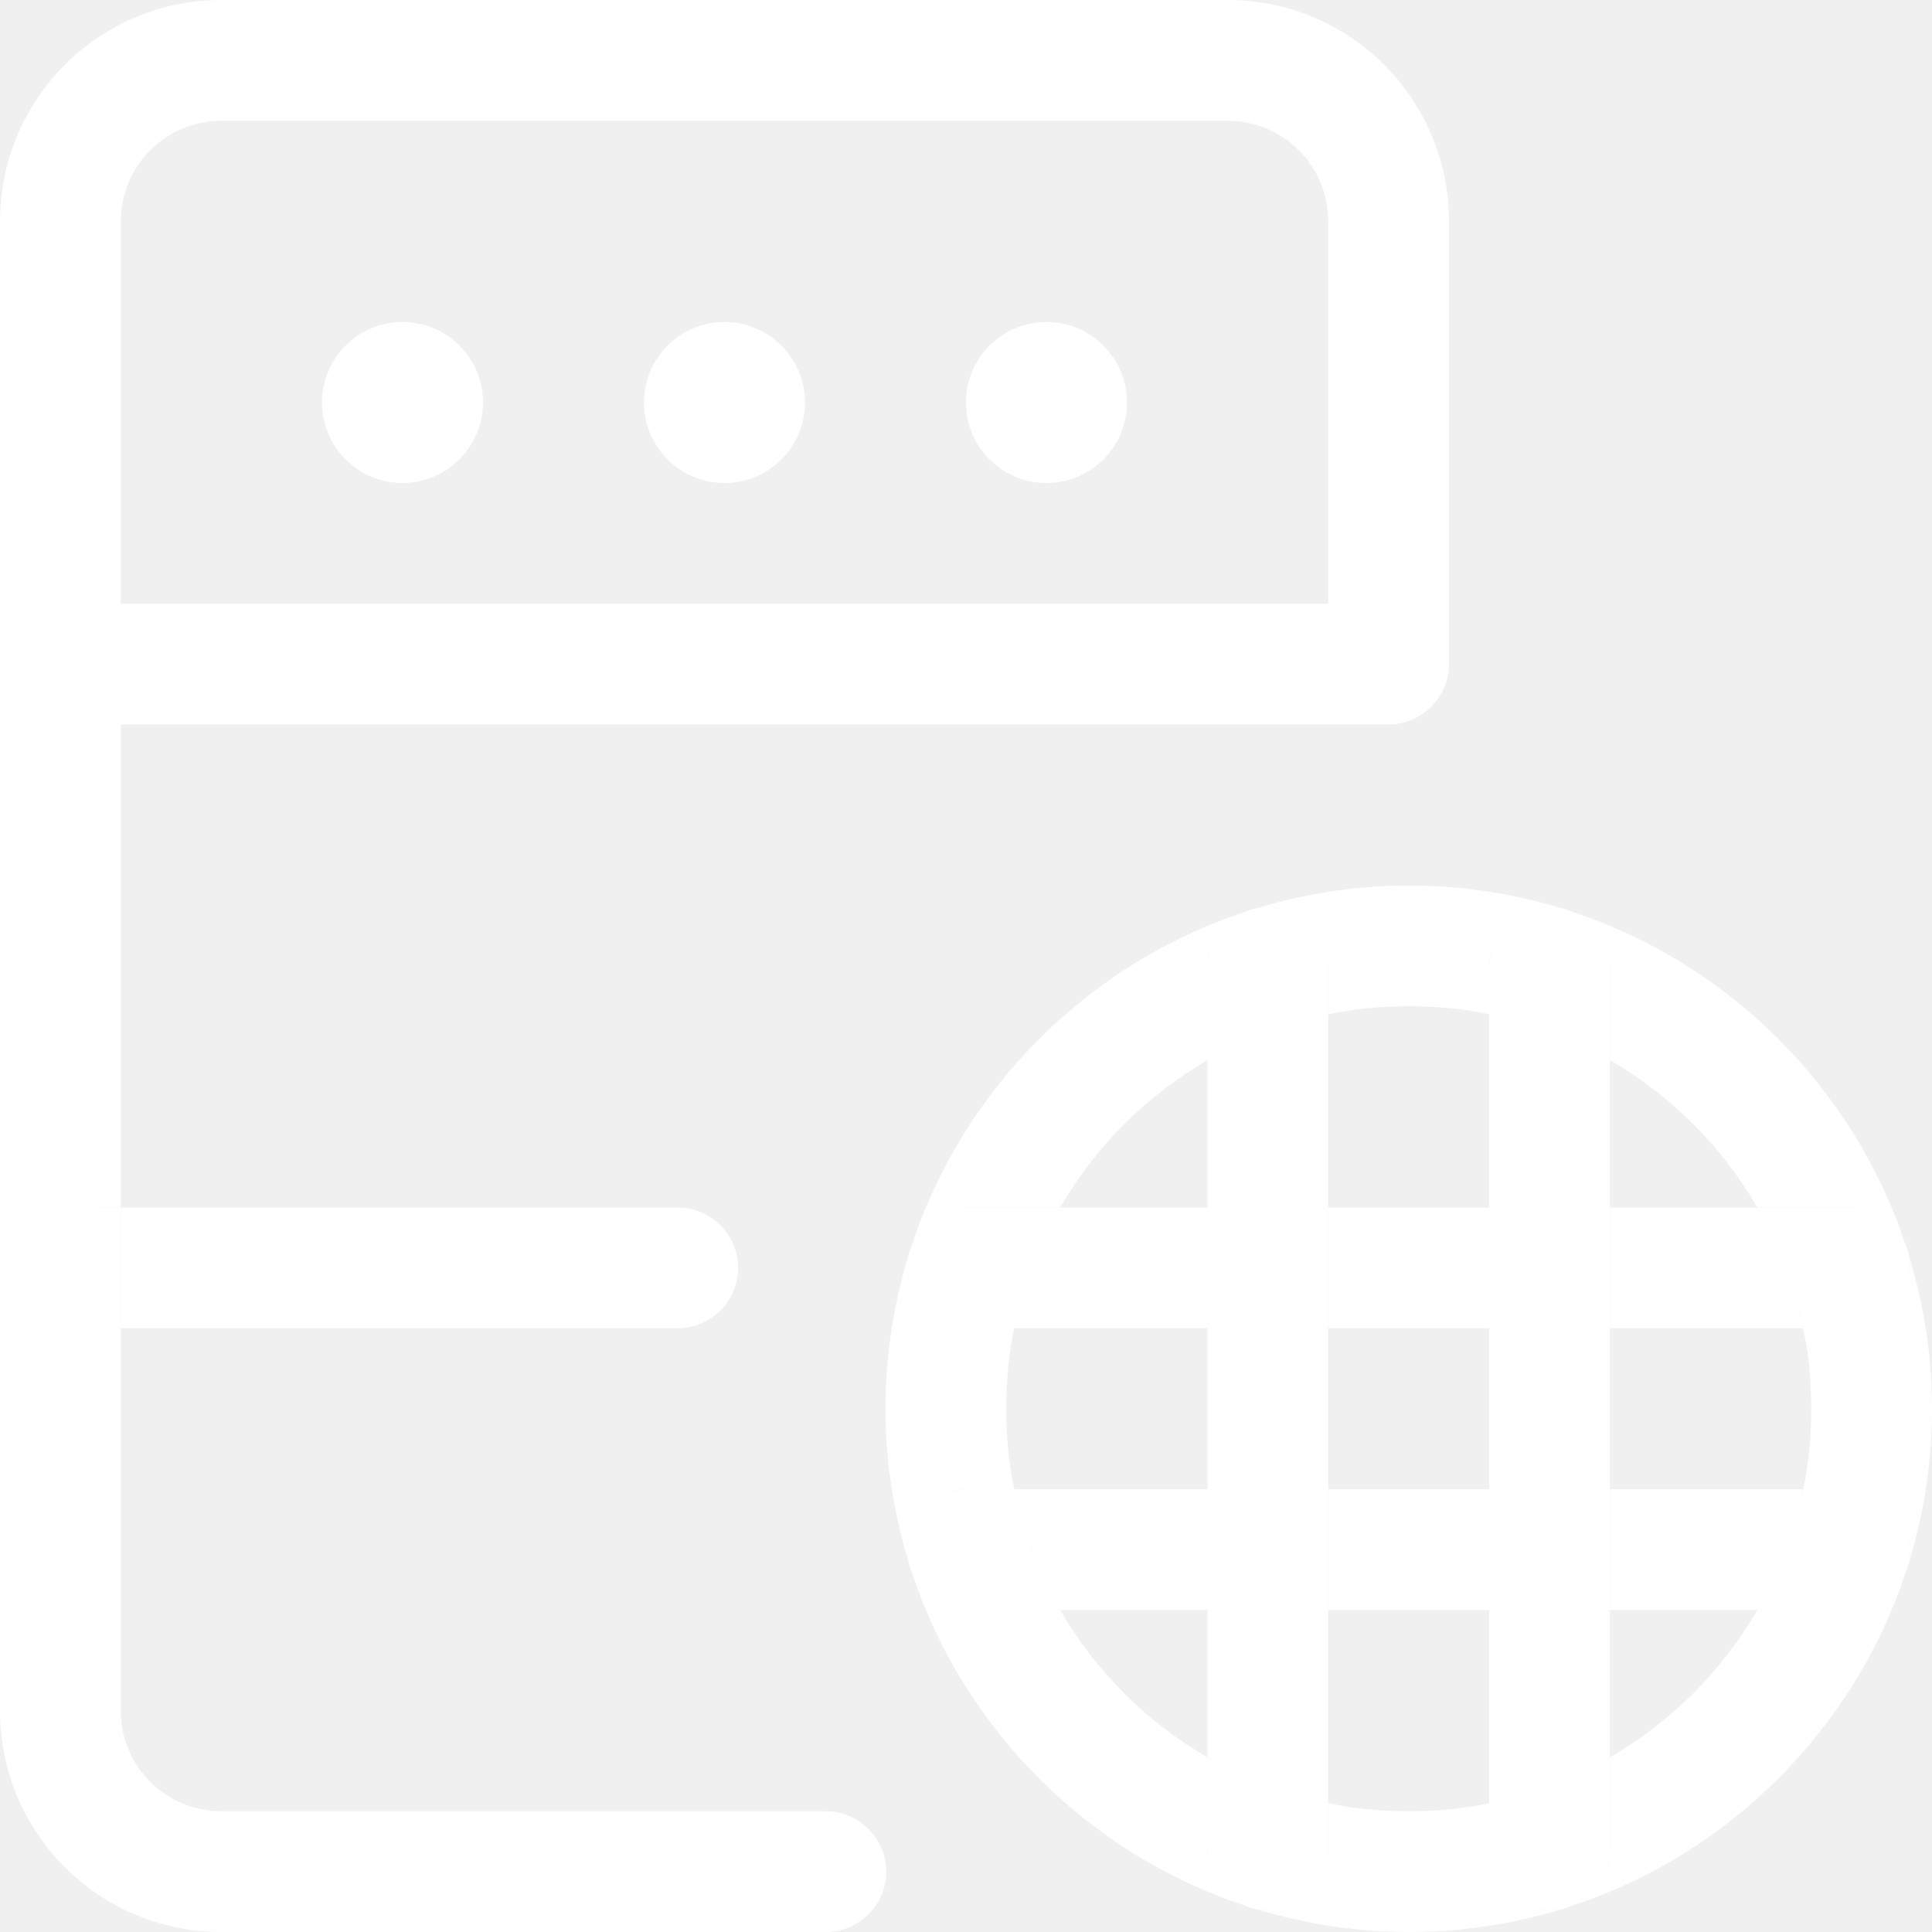
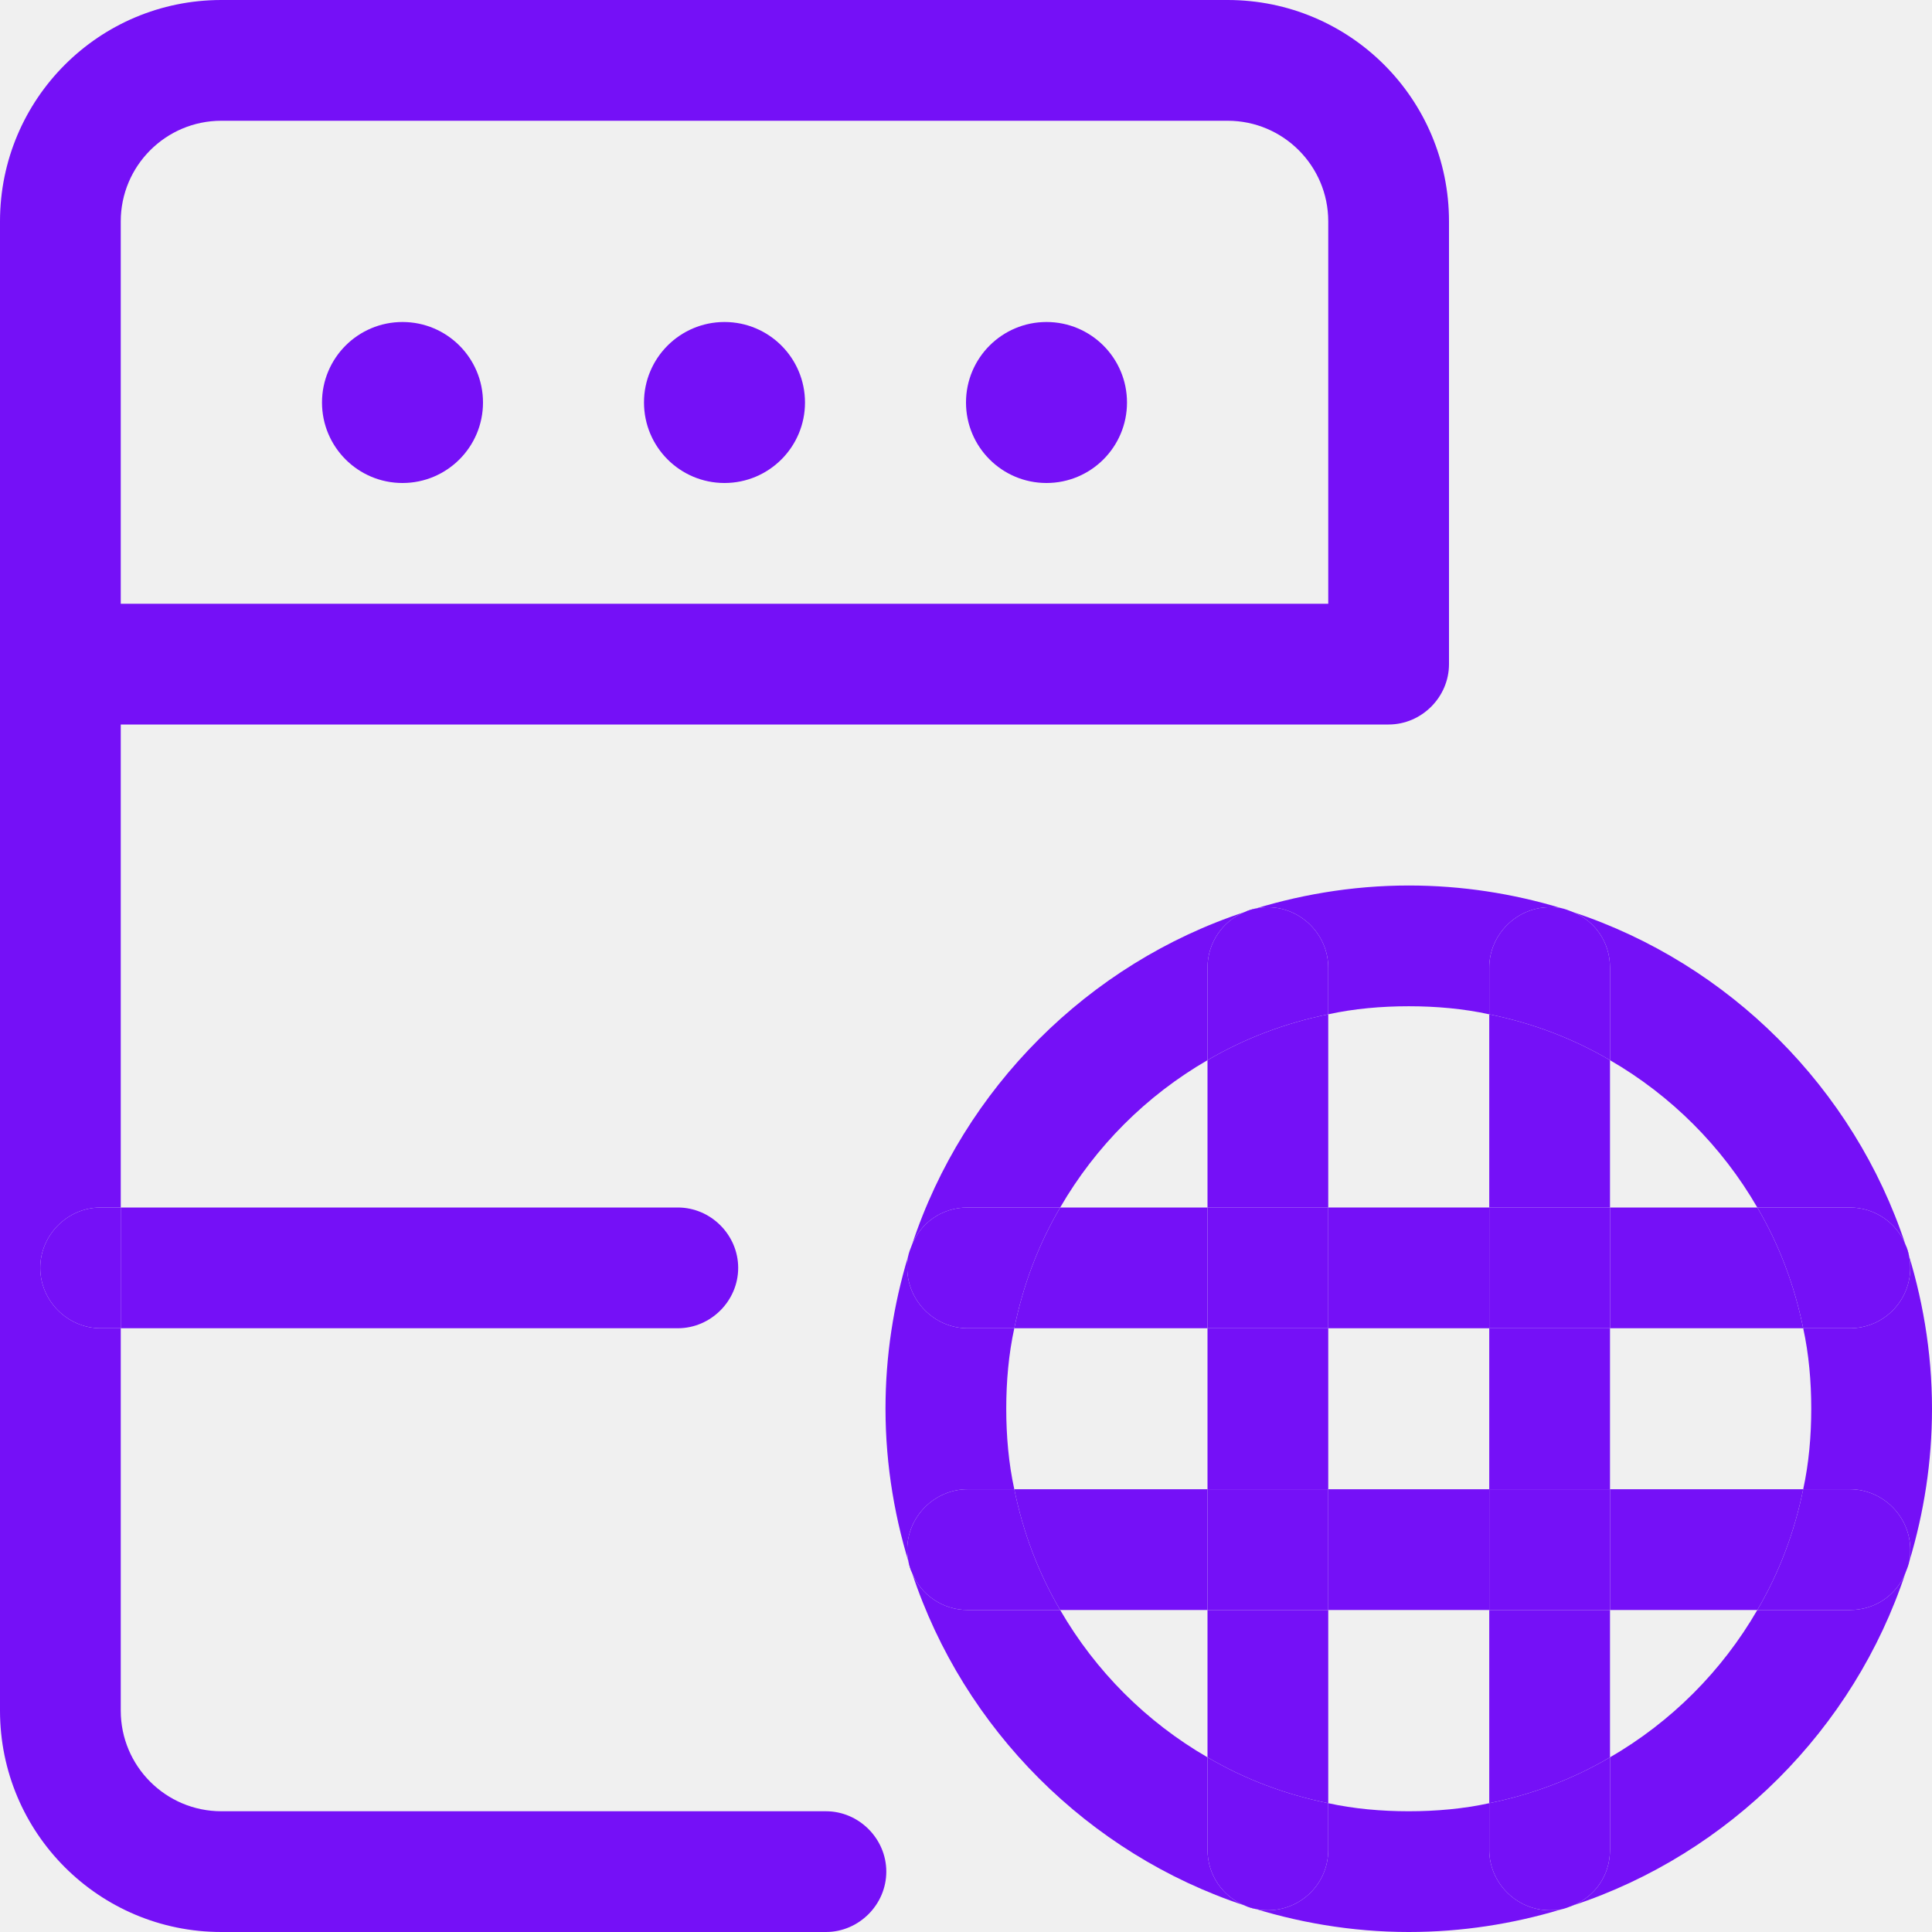
<svg xmlns="http://www.w3.org/2000/svg" id="_x31__x2C_5" enable-background="new 0 0 24 24" height="512px" viewBox="0 0 24 24" width="512px">
  <g>
    <g id="XMLID_1_">
-       <path d="m24 17.5c0 .66-.1 1.29-.28 1.89.01-.05.01-.09.01-.14 0-.41-.34-.75-.75-.75h-.58c.07-.32.1-.66.1-1s-.03-.68-.1-1h.58c.42 0 .75-.34.75-.75 0-.1-.02-.2-.06-.29.21.64.33 1.33.33 2.04z" data-original="#000000" class="active-path" data-old_color="#000000" fill="#FFFFFF" />
-       <path d="m23.67 15.46c.04.09.06.19.06.29 0 .41-.33.75-.75.75h-.58c-.11-.54-.3-1.04-.57-1.5h1.15c.31 0 .58.19.69.46z" data-original="#000000" class="active-path" data-old_color="#000000" fill="#FFFFFF" />
-       <path d="m22.98 18.5c.41 0 .75.34.75.75 0 .05 0 .09-.01.14s-.03.1-.05.15c-.11.27-.37.46-.69.46h-1.15c.27-.46.46-.96.57-1.5z" data-original="#000000" class="active-path" data-old_color="#000000" fill="#FFFFFF" />
-       <path d="m21.83 15c-.44-.76-1.07-1.39-1.83-1.83v-1.15c0-.32-.19-.58-.46-.69 1.94.64 3.49 2.19 4.13 4.13-.11-.27-.38-.46-.69-.46z" data-original="#000000" class="active-path" data-old_color="#000000" fill="#FFFFFF" />
-       <path d="m21.83 15c.27.46.46.96.57 1.5h-2.4v-1.5z" data-original="#000000" class="active-path" data-old_color="#000000" fill="#FFFFFF" />
-       <path d="m20 18.5h2.4c-.11.54-.3 1.04-.57 1.5h-1.83z" data-original="#000000" class="active-path" data-old_color="#000000" fill="#FFFFFF" />
-       <path d="m22.98 20c.32 0 .58-.19.69-.46-.64 1.94-2.19 3.49-4.13 4.13.27-.11.46-.37.46-.69v-1.15c.76-.44 1.39-1.07 1.83-1.83z" data-original="#000000" class="active-path" data-old_color="#000000" fill="#FFFFFF" />
-       <path d="m20 21.83v1.15c0 .32-.19.58-.46.69-.05.02-.1.04-.15.05s-.09.01-.14.01c-.41 0-.75-.34-.75-.75v-.58c.54-.11 1.04-.3 1.5-.57z" data-original="#000000" class="active-path" data-old_color="#000000" fill="#FFFFFF" />
-       <path d="m20 20v1.83c-.46.27-.96.46-1.5.57v-2.4z" data-original="#000000" class="active-path" data-old_color="#000000" fill="#FFFFFF" />
-       <path d="m18.5 18.5h1.5v1.5h-1.5z" data-original="#000000" class="active-path" data-old_color="#000000" fill="#FFFFFF" />
-       <path d="m18.5 16.5h1.5v2h-1.5z" data-original="#000000" class="active-path" data-old_color="#000000" fill="#FFFFFF" />
-       <path d="m18.5 15h1.5v1.5h-1.5z" data-original="#000000" class="active-path" data-old_color="#000000" fill="#FFFFFF" />
-       <path d="m20 13.17v1.83h-1.5v-2.4c.54.11 1.04.3 1.5.57z" data-original="#000000" class="active-path" data-old_color="#000000" fill="#FFFFFF" />
-       <path d="m20 12.02v1.15c-.46-.27-.96-.46-1.5-.57v-.58c0-.41.34-.75.75-.75.05 0 .09 0 .14.01s.1.03.15.05c.27.11.46.37.46.69z" data-original="#000000" class="active-path" data-old_color="#000000" fill="#FFFFFF" />
-       <path d="m16.5 18.5h2v1.5h-2z" data-original="#000000" class="active-path" data-old_color="#000000" fill="#FFFFFF" />
-       <path d="m16.5 15h2v1.5h-2z" data-original="#000000" class="active-path" data-old_color="#000000" fill="#FFFFFF" />
-       <path d="m16.5 22.4v.58c0 .42-.34.75-.75.75-.1 0-.2-.02-.29-.06-.27-.11-.46-.38-.46-.69v-1.15c.46.27.96.46 1.5.57z" data-original="#000000" class="active-path" data-old_color="#000000" fill="#FFFFFF" />
-       <path d="m16.5 20v2.4c-.54-.11-1.04-.3-1.5-.57v-1.83z" data-original="#000000" class="active-path" data-old_color="#000000" fill="#FFFFFF" />
-       <path d="m15 18.5h1.5v1.5h-1.5z" data-original="#000000" class="active-path" data-old_color="#000000" fill="#FFFFFF" />
-       <path d="m15 16.5h1.5v2h-1.5z" data-original="#000000" class="active-path" data-old_color="#000000" fill="#FFFFFF" />
-       <path d="m15 15h1.5v1.5h-1.5z" data-original="#000000" class="active-path" data-old_color="#000000" fill="#FFFFFF" />
-       <path d="m16.5 12.6v2.4h-1.5v-1.83c.46-.27.96-.46 1.5-.57z" data-original="#000000" class="active-path" data-old_color="#000000" fill="#FFFFFF" />
-       <path d="m16.5 12.02v.58c-.54.11-1.04.3-1.5.57v-1.15c0-.31.19-.58.46-.69.09-.04.19-.06.29-.06.41 0 .75.34.75.75z" data-original="#000000" class="active-path" data-old_color="#000000" fill="#FFFFFF" />
-       <path d="m16.5 12.02c0-.41-.34-.75-.75-.75-.1 0-.2.02-.29.06.64-.21 1.33-.33 2.04-.33.66 0 1.29.1 1.89.28-.05-.01-.09-.01-.14-.01-.41 0-.75.34-.75.75v.58c-.32-.07-.66-.1-1-.1s-.68.03-1 .1z" data-original="#000000" class="active-path" data-old_color="#000000" fill="#FFFFFF" />
-       <path d="m15.75 23.73c.41 0 .75-.33.75-.75v-.58c.32.07.66.1 1 .1s.68-.03 1-.1v.58c0 .41.34.75.75.75.05 0 .09 0 .14-.01-.6.18-1.23.28-1.89.28-.71 0-1.4-.12-2.04-.33.09.04.19.06.29.06z" data-original="#000000" class="active-path" data-old_color="#000000" fill="#FFFFFF" />
-       <path d="m15 18.5v1.5h-1.83c-.27-.46-.46-.96-.57-1.5z" data-original="#000000" class="active-path" data-old_color="#000000" fill="#FFFFFF" />
-       <path d="m15 15v1.5h-2.4c.11-.54.3-1.04.57-1.5z" data-original="#000000" class="active-path" data-old_color="#000000" fill="#FFFFFF" />
-       <path d="m15 13.17c-.76.44-1.39 1.07-1.83 1.83h-1.15c-.32 0-.58.19-.69.46.64-1.94 2.19-3.49 4.13-4.13-.27.11-.46.38-.46.69z" data-original="#000000" class="active-path" data-old_color="#000000" fill="#FFFFFF" />
-       <circle cx="13" cy="5" r="1" data-original="#000000" class="active-path" data-old_color="#000000" fill="#FFFFFF" />
-       <path d="m12.02 15h1.15c-.27.46-.46.96-.57 1.5h-.58c-.41 0-.75-.34-.75-.75 0-.05 0-.09.01-.14s.03-.1.05-.15c.11-.27.37-.46.69-.46z" data-original="#000000" class="active-path" data-old_color="#000000" fill="#FFFFFF" />
-       <path d="m12.02 18.5h.58c.11.54.3 1.04.57 1.5h-1.15c-.31 0-.58-.19-.69-.46-.04-.09-.06-.19-.06-.29 0-.41.34-.75.75-.75z" data-original="#000000" class="active-path" data-old_color="#000000" fill="#FFFFFF" />
-       <path d="m13.17 20c.44.76 1.07 1.39 1.83 1.83v1.15c0 .31.19.58.46.69-1.94-.64-3.49-2.19-4.13-4.13.11.27.38.46.69.46z" data-original="#000000" class="active-path" data-old_color="#000000" fill="#FFFFFF" />
-       <path d="m11.33 19.54c-.21-.64-.33-1.33-.33-2.04 0-.66.1-1.29.28-1.89-.01.05-.01.09-.01.14 0 .41.34.75.75.75h.58c-.07.32-.1.66-.1 1s.03.68.1 1h-.58c-.41 0-.75.34-.75.75 0 .1.02.2.06.29z" data-original="#000000" class="active-path" data-old_color="#000000" fill="#FFFFFF" />
-       <circle cx="9" cy="5" r="1" data-original="#000000" class="active-path" data-old_color="#000000" fill="#FFFFFF" />
-       <path d="m8.42 15c.41 0 .75.34.75.75s-.34.75-.75.75h-6.92v-1.5z" data-original="#000000" class="active-path" data-old_color="#000000" fill="#FFFFFF" />
-       <circle cx="5" cy="5" r="1" data-original="#000000" class="active-path" data-old_color="#000000" fill="#FFFFFF" />
-       <path d="m1.5 15v1.5h-.25c-.41 0-.75-.34-.75-.75s.34-.75.75-.75z" data-original="#000000" class="active-path" data-old_color="#000000" fill="#FFFFFF" />
-       <path d="m2.75 1.5c-.69 0-1.25.56-1.25 1.25v4.75h15v-4.75c0-.69-.56-1.25-1.25-1.25zm7.51 21c.41 0 .75.34.75.75s-.34.75-.75.75h-7.51c-1.52 0-2.75-1.23-2.75-2.75v-18.5c0-1.52 1.23-2.75 2.75-2.75h12.5c1.52 0 2.75 1.23 2.75 2.75v5.5c0 .41-.34.75-.75.75h-15.75v6h-.25c-.41 0-.75.34-.75.75s.34.75.75.75h.25v4.75c0 .69.56 1.25 1.25 1.25z" data-original="#000000" class="active-path" data-old_color="#000000" fill="#FFFFFF" />
+       <path d="m24 17.5c0 .66-.1 1.29-.28 1.89.01-.05.01-.09.01-.14 0-.41-.34-.75-.75-.75h-.58c.07-.32.1-.66.1-1s-.03-.68-.1-1h.58c.42 0 .75-.34.75-.75 0-.1-.02-.2-.06-.29.21.64.33 1.33.33 2.04z" data-original="#000000" class="active-path" data-old_color="#000000" fill="#7510F7" />
+       <path d="m23.67 15.46c.04.09.06.19.06.29 0 .41-.33.75-.75.75h-.58c-.11-.54-.3-1.04-.57-1.5h1.15c.31 0 .58.19.69.46z" data-original="#000000" class="active-path" data-old_color="#000000" fill="#7510F7" />
+       <path d="m22.98 18.5c.41 0 .75.34.75.75 0 .05 0 .09-.01.14s-.03.1-.05.15c-.11.27-.37.46-.69.46h-1.15c.27-.46.46-.96.57-1.5z" data-original="#000000" class="active-path" data-old_color="#000000" fill="#7510F7" />
+       <path d="m21.83 15c-.44-.76-1.07-1.39-1.83-1.83v-1.15c0-.32-.19-.58-.46-.69 1.94.64 3.49 2.19 4.13 4.13-.11-.27-.38-.46-.69-.46z" data-original="#000000" class="active-path" data-old_color="#000000" fill="#7510F7" />
+       <path d="m21.83 15c.27.46.46.96.57 1.5h-2.4v-1.5z" data-original="#000000" class="active-path" data-old_color="#000000" fill="#7510F7" />
+       <path d="m20 18.5h2.4c-.11.54-.3 1.04-.57 1.5h-1.83z" data-original="#000000" class="active-path" data-old_color="#000000" fill="#7510F7" />
+       <path d="m22.98 20c.32 0 .58-.19.69-.46-.64 1.94-2.19 3.49-4.13 4.13.27-.11.46-.37.46-.69v-1.15c.76-.44 1.39-1.07 1.83-1.83z" data-original="#000000" class="active-path" data-old_color="#000000" fill="#7510F7" />
+       <path d="m20 21.83v1.15c0 .32-.19.58-.46.69-.05.02-.1.04-.15.05s-.09.01-.14.01c-.41 0-.75-.34-.75-.75v-.58c.54-.11 1.04-.3 1.5-.57z" data-original="#000000" class="active-path" data-old_color="#000000" fill="#7510F7" />
+       <path d="m20 20v1.83c-.46.27-.96.46-1.5.57v-2.4z" data-original="#000000" class="active-path" data-old_color="#000000" fill="#7510F7" />
+       <path d="m18.5 18.5h1.5v1.5h-1.5z" data-original="#000000" class="active-path" data-old_color="#000000" fill="#7510F7" />
+       <path d="m18.5 16.5h1.5v2h-1.5z" data-original="#000000" class="active-path" data-old_color="#000000" fill="#7510F7" />
+       <path d="m18.5 15h1.5v1.5h-1.5z" data-original="#000000" class="active-path" data-old_color="#000000" fill="#7510F7" />
+       <path d="m20 13.17v1.83h-1.5v-2.4c.54.11 1.04.3 1.5.57z" data-original="#000000" class="active-path" data-old_color="#000000" fill="#7510F7" />
+       <path d="m20 12.02v1.15c-.46-.27-.96-.46-1.5-.57v-.58c0-.41.34-.75.75-.75.05 0 .09 0 .14.01s.1.03.15.05c.27.11.46.37.46.69z" data-original="#000000" class="active-path" data-old_color="#000000" fill="#7510F7" />
+       <path d="m16.5 18.5h2v1.5h-2z" data-original="#000000" class="active-path" data-old_color="#000000" fill="#7510F7" />
+       <path d="m16.5 15h2v1.5h-2z" data-original="#000000" class="active-path" data-old_color="#000000" fill="#7510F7" />
+       <path d="m16.5 22.4v.58c0 .42-.34.75-.75.75-.1 0-.2-.02-.29-.06-.27-.11-.46-.38-.46-.69v-1.15c.46.27.96.46 1.5.57z" data-original="#000000" class="active-path" data-old_color="#000000" fill="#7510F7" />
+       <path d="m16.5 20v2.4c-.54-.11-1.04-.3-1.5-.57v-1.83z" data-original="#000000" class="active-path" data-old_color="#000000" fill="#7510F7" />
+       <path d="m15 18.5h1.5v1.5h-1.5z" data-original="#000000" class="active-path" data-old_color="#000000" fill="#7510F7" />
+       <path d="m15 16.5h1.5v2h-1.5z" data-original="#000000" class="active-path" data-old_color="#000000" fill="#7510F7" />
+       <path d="m15 15h1.5v1.5h-1.5z" data-original="#000000" class="active-path" data-old_color="#000000" fill="#7510F7" />
+       <path d="m16.5 12.6v2.4h-1.5v-1.83c.46-.27.96-.46 1.5-.57z" data-original="#000000" class="active-path" data-old_color="#000000" fill="#7510F7" />
+       <path d="m16.5 12.02v.58c-.54.11-1.04.3-1.5.57v-1.15c0-.31.19-.58.46-.69.09-.04.19-.06.29-.06.41 0 .75.34.75.75z" data-original="#000000" class="active-path" data-old_color="#000000" fill="#7510F7" />
+       <path d="m16.5 12.02c0-.41-.34-.75-.75-.75-.1 0-.2.02-.29.06.64-.21 1.33-.33 2.04-.33.66 0 1.29.1 1.89.28-.05-.01-.09-.01-.14-.01-.41 0-.75.34-.75.75v.58c-.32-.07-.66-.1-1-.1s-.68.03-1 .1z" data-original="#000000" class="active-path" data-old_color="#000000" fill="#7510F7" />
+       <path d="m15.75 23.73c.41 0 .75-.33.75-.75v-.58c.32.07.66.1 1 .1s.68-.03 1-.1v.58c0 .41.34.75.75.75.05 0 .09 0 .14-.01-.6.18-1.23.28-1.89.28-.71 0-1.4-.12-2.04-.33.09.04.19.06.29.06z" data-original="#000000" class="active-path" data-old_color="#000000" fill="#7510F7" />
+       <path d="m15 18.5v1.5h-1.83c-.27-.46-.46-.96-.57-1.5z" data-original="#000000" class="active-path" data-old_color="#000000" fill="#7510F7" />
+       <path d="m15 15v1.5h-2.4c.11-.54.3-1.04.57-1.5z" data-original="#000000" class="active-path" data-old_color="#000000" fill="#7510F7" />
+       <path d="m15 13.17c-.76.44-1.39 1.07-1.83 1.83h-1.15c-.32 0-.58.19-.69.46.64-1.94 2.19-3.49 4.13-4.13-.27.11-.46.38-.46.69z" data-original="#000000" class="active-path" data-old_color="#000000" fill="#7510F7" />
+       <circle cx="13" cy="5" r="1" data-original="#000000" class="active-path" data-old_color="#000000" fill="#7510F7" />
+       <path d="m12.02 15h1.15c-.27.46-.46.96-.57 1.5h-.58c-.41 0-.75-.34-.75-.75 0-.05 0-.09.01-.14s.03-.1.05-.15c.11-.27.37-.46.69-.46z" data-original="#000000" class="active-path" data-old_color="#000000" fill="#7510F7" />
+       <path d="m12.02 18.5h.58c.11.54.3 1.04.57 1.5h-1.15c-.31 0-.58-.19-.69-.46-.04-.09-.06-.19-.06-.29 0-.41.34-.75.75-.75z" data-original="#000000" class="active-path" data-old_color="#000000" fill="#7510F7" />
+       <path d="m13.17 20c.44.76 1.07 1.39 1.83 1.83v1.15c0 .31.19.58.46.69-1.94-.64-3.49-2.19-4.13-4.13.11.27.38.46.69.46z" data-original="#000000" class="active-path" data-old_color="#000000" fill="#7510F7" />
+       <path d="m11.33 19.54c-.21-.64-.33-1.33-.33-2.04 0-.66.1-1.29.28-1.89-.01.05-.01.09-.01.14 0 .41.34.75.75.75h.58c-.07.32-.1.66-.1 1s.03.68.1 1h-.58c-.41 0-.75.34-.75.75 0 .1.02.2.06.29z" data-original="#000000" class="active-path" data-old_color="#000000" fill="#7510F7" />
+       <circle cx="9" cy="5" r="1" data-original="#000000" class="active-path" data-old_color="#000000" fill="#7510F7" />
+       <path d="m8.42 15c.41 0 .75.34.75.75s-.34.75-.75.75h-6.92v-1.5z" data-original="#000000" class="active-path" data-old_color="#000000" fill="#7510F7" />
+       <circle cx="5" cy="5" r="1" data-original="#000000" class="active-path" data-old_color="#000000" fill="#7510F7" />
+       <path d="m1.5 15v1.5h-.25c-.41 0-.75-.34-.75-.75s.34-.75.75-.75z" data-original="#000000" class="active-path" data-old_color="#000000" fill="#7510F7" />
+       <path d="m2.75 1.5c-.69 0-1.25.56-1.25 1.25v4.75h15v-4.75c0-.69-.56-1.25-1.25-1.25zm7.51 21c.41 0 .75.34.75.75s-.34.75-.75.75h-7.51c-1.52 0-2.75-1.23-2.75-2.75v-18.5c0-1.52 1.23-2.75 2.75-2.75h12.5c1.52 0 2.75 1.23 2.75 2.75v5.5c0 .41-.34.75-.75.75h-15.75v6h-.25c-.41 0-.75.34-.75.75s.34.75.75.75h.25v4.75c0 .69.56 1.25 1.25 1.25z" data-original="#000000" class="active-path" data-old_color="#000000" fill="#7510F7" />
    </g>
  </g>
</svg>
